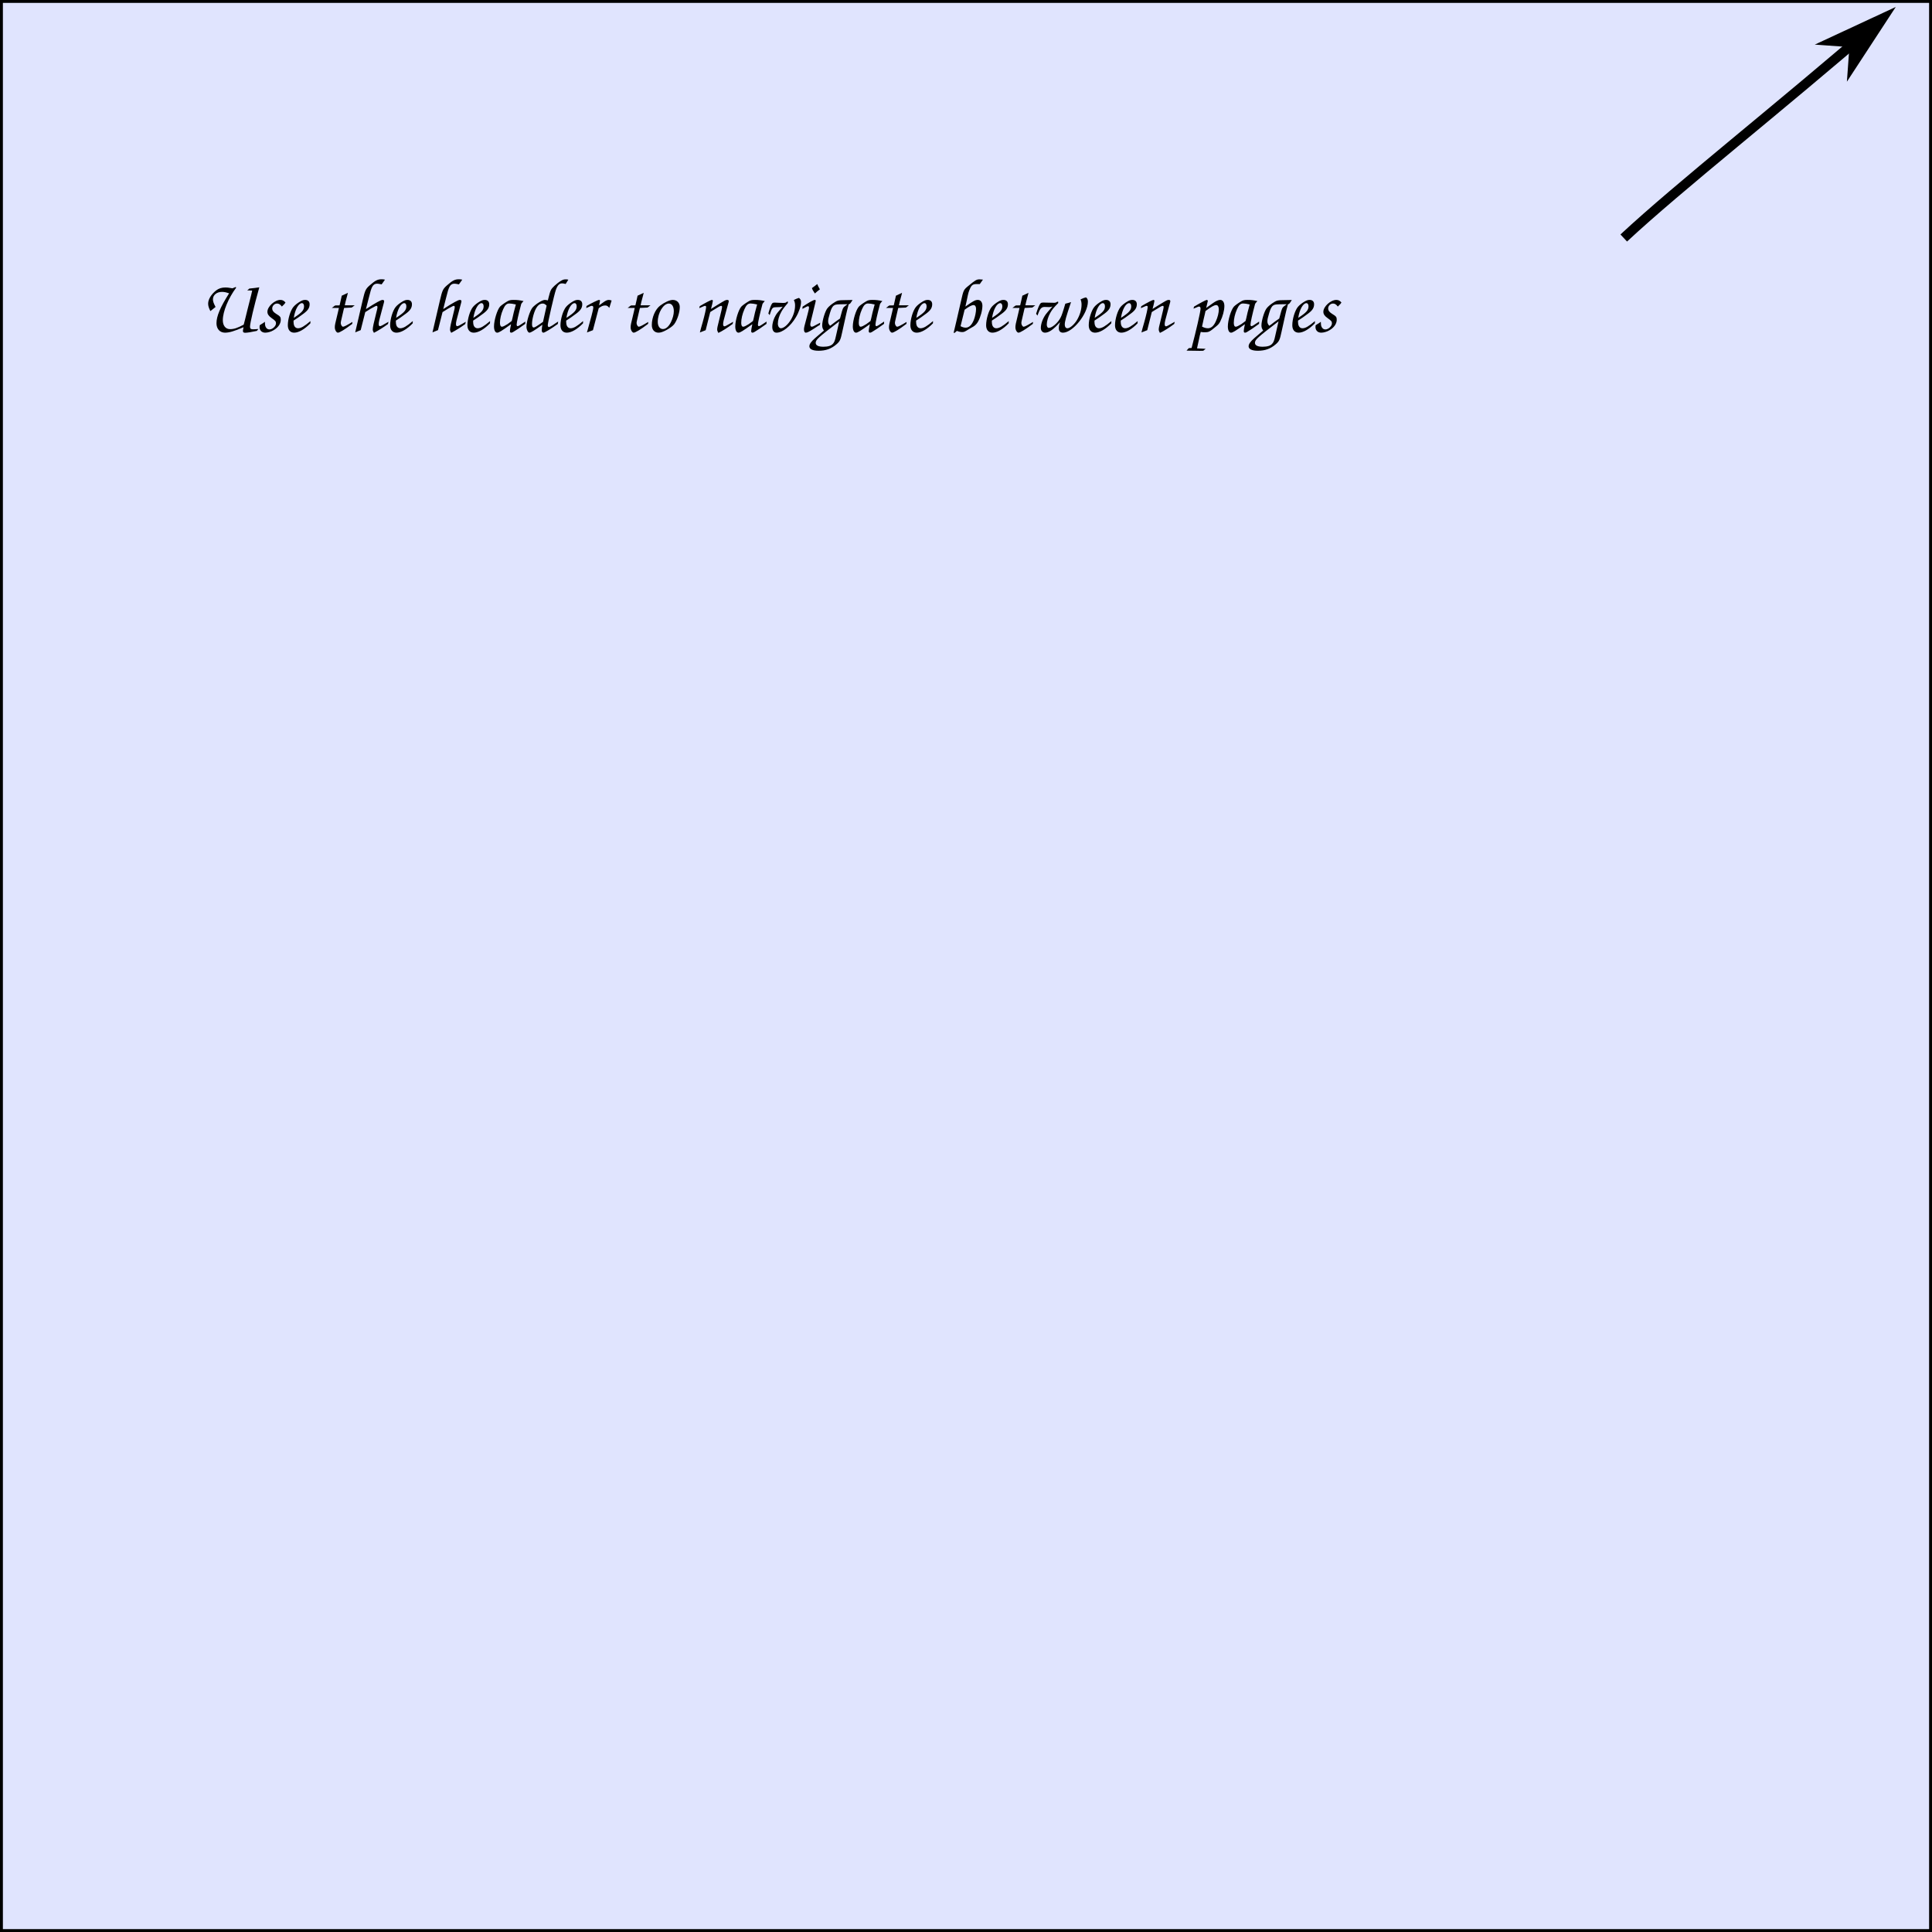
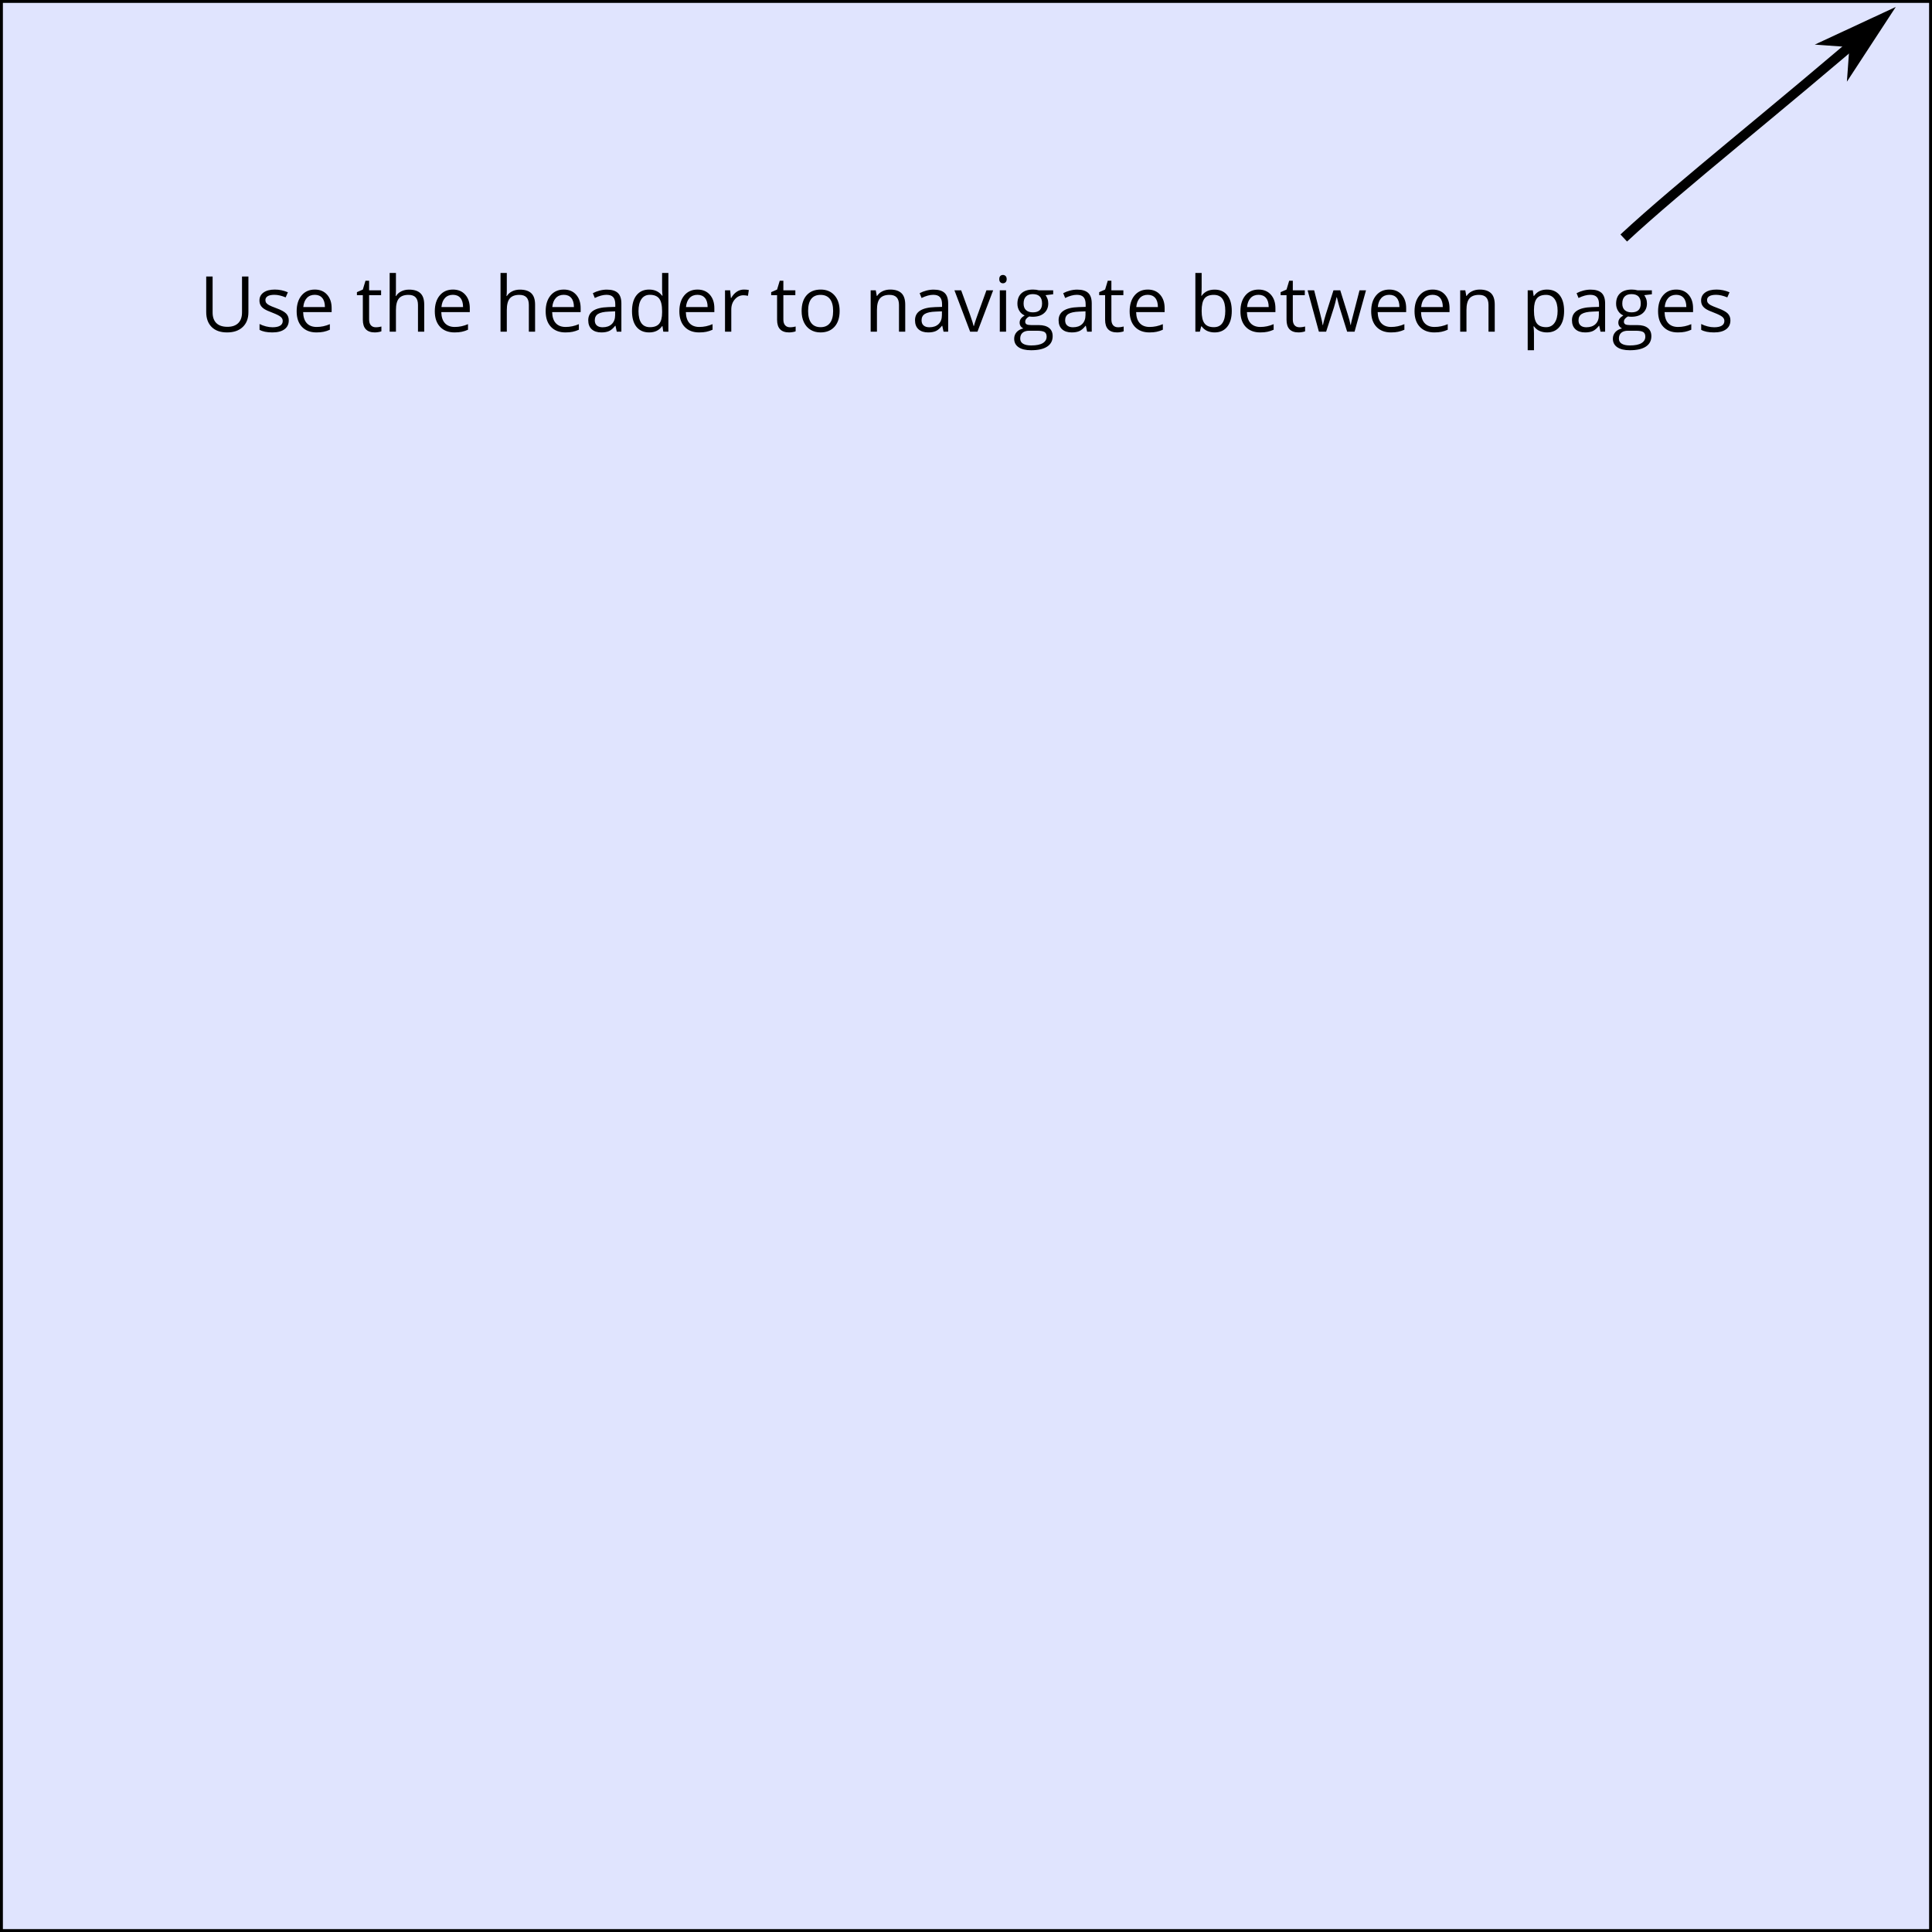
<svg xmlns="http://www.w3.org/2000/svg" width="1000" height="1000" id="svg2" version="1.1">
  <defs id="defs4">
    <marker orient="auto" refY="0.0" refX="0.0" id="Arrow1Mend" style="overflow:visible;">
      <path id="path3865" d="M 0.0,0.0 L 5.0,-5.0 L -12.5,0.0 L 5.0,5.0 L 0.0,0.0 z " style="fill-rule:evenodd;stroke:#000000;stroke-width:1.0pt;" transform="scale(0.4) rotate(180) translate(10,0)" />
    </marker>
    <marker orient="auto" refY="0.0" refX="0.0" id="Arrow1Send" style="overflow:visible;">
      <path id="path3871" d="M 0.0,0.0 L 5.0,-5.0 L -12.5,0.0 L 5.0,5.0 L 0.0,0.0 z " style="fill-rule:evenodd;stroke:#000000;stroke-width:1.0pt;" transform="scale(0.2) rotate(180) translate(6,0)" />
    </marker>
    <marker orient="auto" refY="0.0" refX="0.0" id="Arrow1Lend" style="overflow:visible;">
      <path id="path3859" d="M 0.0,0.0 L 5.0,-5.0 L -12.5,0.0 L 5.0,5.0 L 0.0,0.0 z " style="fill-rule:evenodd;stroke:#000000;stroke-width:1.0pt;" transform="scale(0.8) rotate(180) translate(12.5,0)" />
    </marker>
  </defs>
  <g id="layer1" transform="translate(0,-52.36218)">
    <rect style="color:#000000;fill:#8293fc;fill-opacity:0.247;fill-rule:nonzero;stroke:#000000;stroke-width:3;stroke-linecap:round;stroke-linejoin:miter;stroke-miterlimit:4;stroke-opacity:1;stroke-dasharray:none;stroke-dashoffset:0;marker:none;visibility:visible;display:inline;overflow:visible;enable-background:accumulate;opacity:1" id="rect2985" width="1000" height="1000" x="0" y="0" transform="translate(0,52.36218)" />
    <text xml:space="preserve" style="font-size:40px;font-style:normal;font-weight:normal;line-height:125%;letter-spacing:0px;word-spacing:0px;fill:#000000;fill-opacity:1;stroke:none;font-family:Sans" x="214.152" y="298.954" id="text3076" transform="translate(-111.0566,-74.91704)">
-       <tspan id="tspan3078" x="214.152" y="298.954" style="font-family:Comic Sans MS;-inkscape-font-specification:Comic Sans MS">Use the header to navigate between pages</tspan>
+       <tspan id="tspan3078" x="214.152" y="298.954" style="font-family:Open Sans;Comic Sans MS;-inkscape-font-specification:Comic Sans MS">Use the header to navigate between pages</tspan>
    </text>
    <path style="fill:none;stroke:#000000;stroke-width:5;stroke-linecap:butt;stroke-linejoin:miter;stroke-miterlimit:4;stroke-opacity:1;stroke-dasharray:none;marker-end:url(#Arrow1Mend)" d="m 826.305,139.35 c 28.819,-26.819 79.465,-66.501 133.34,-113.137" id="path3082" transform="translate(14.14214,36.19974)" />
  </g>
</svg>
